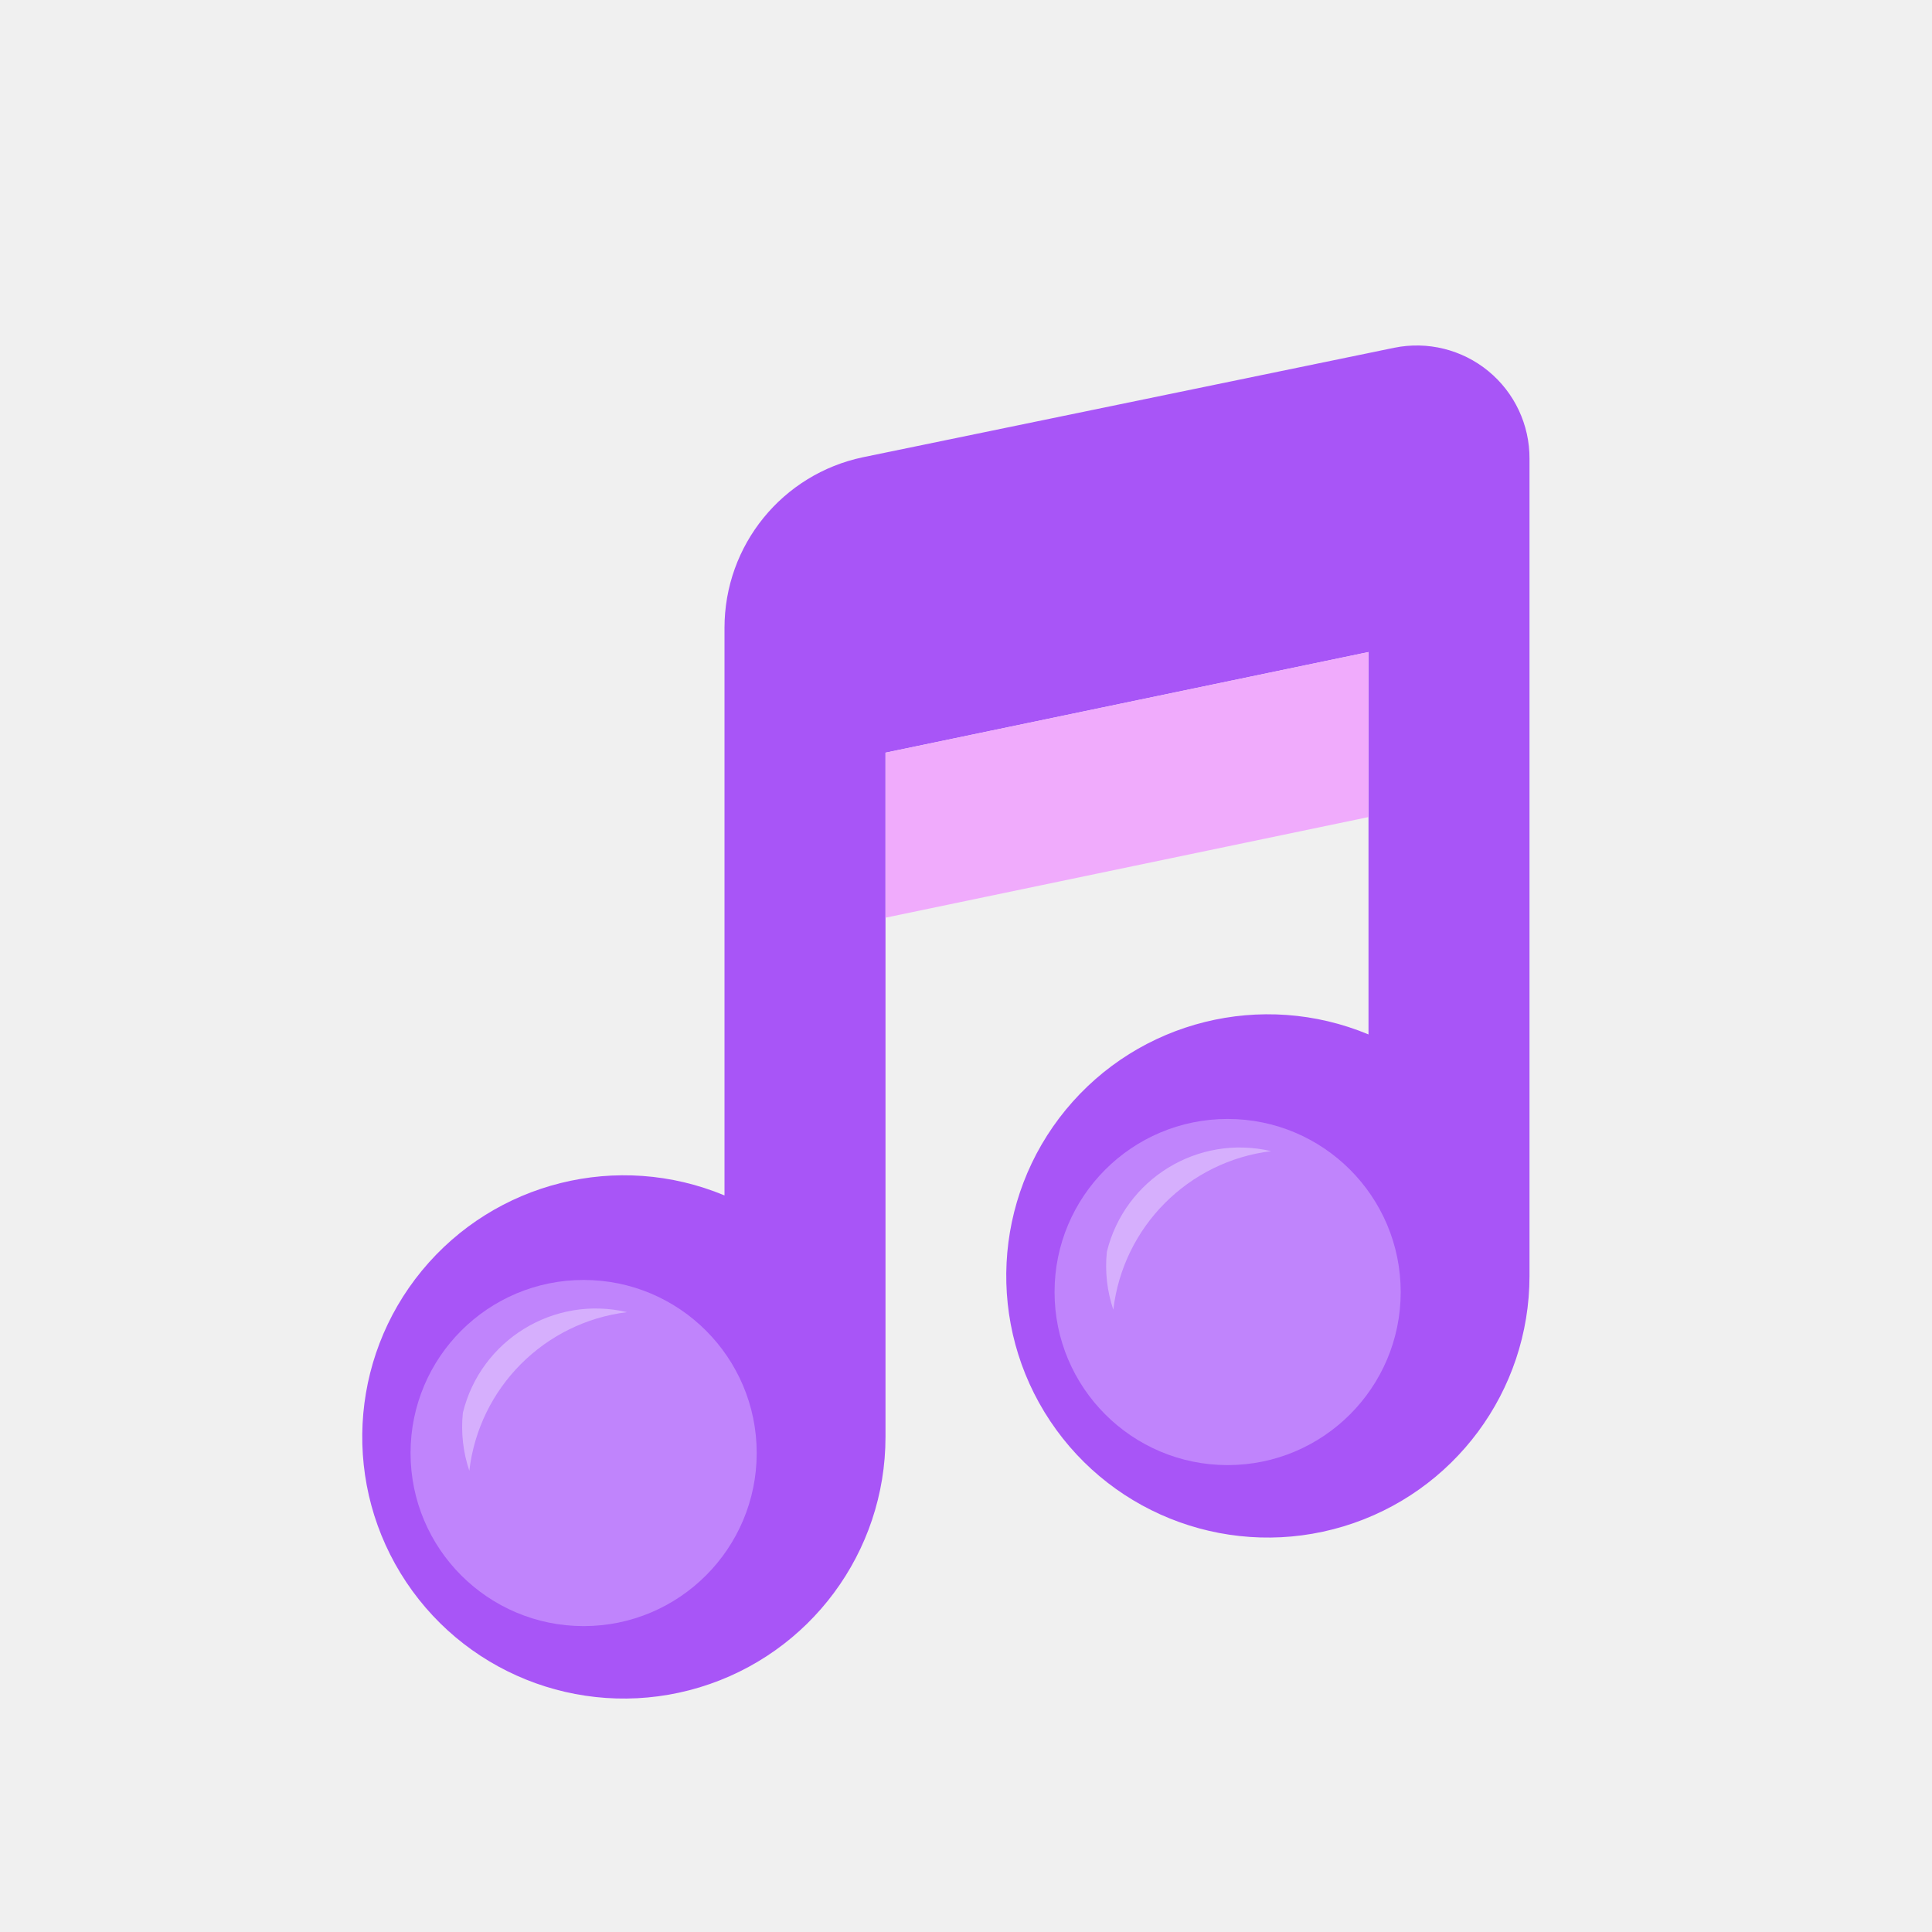
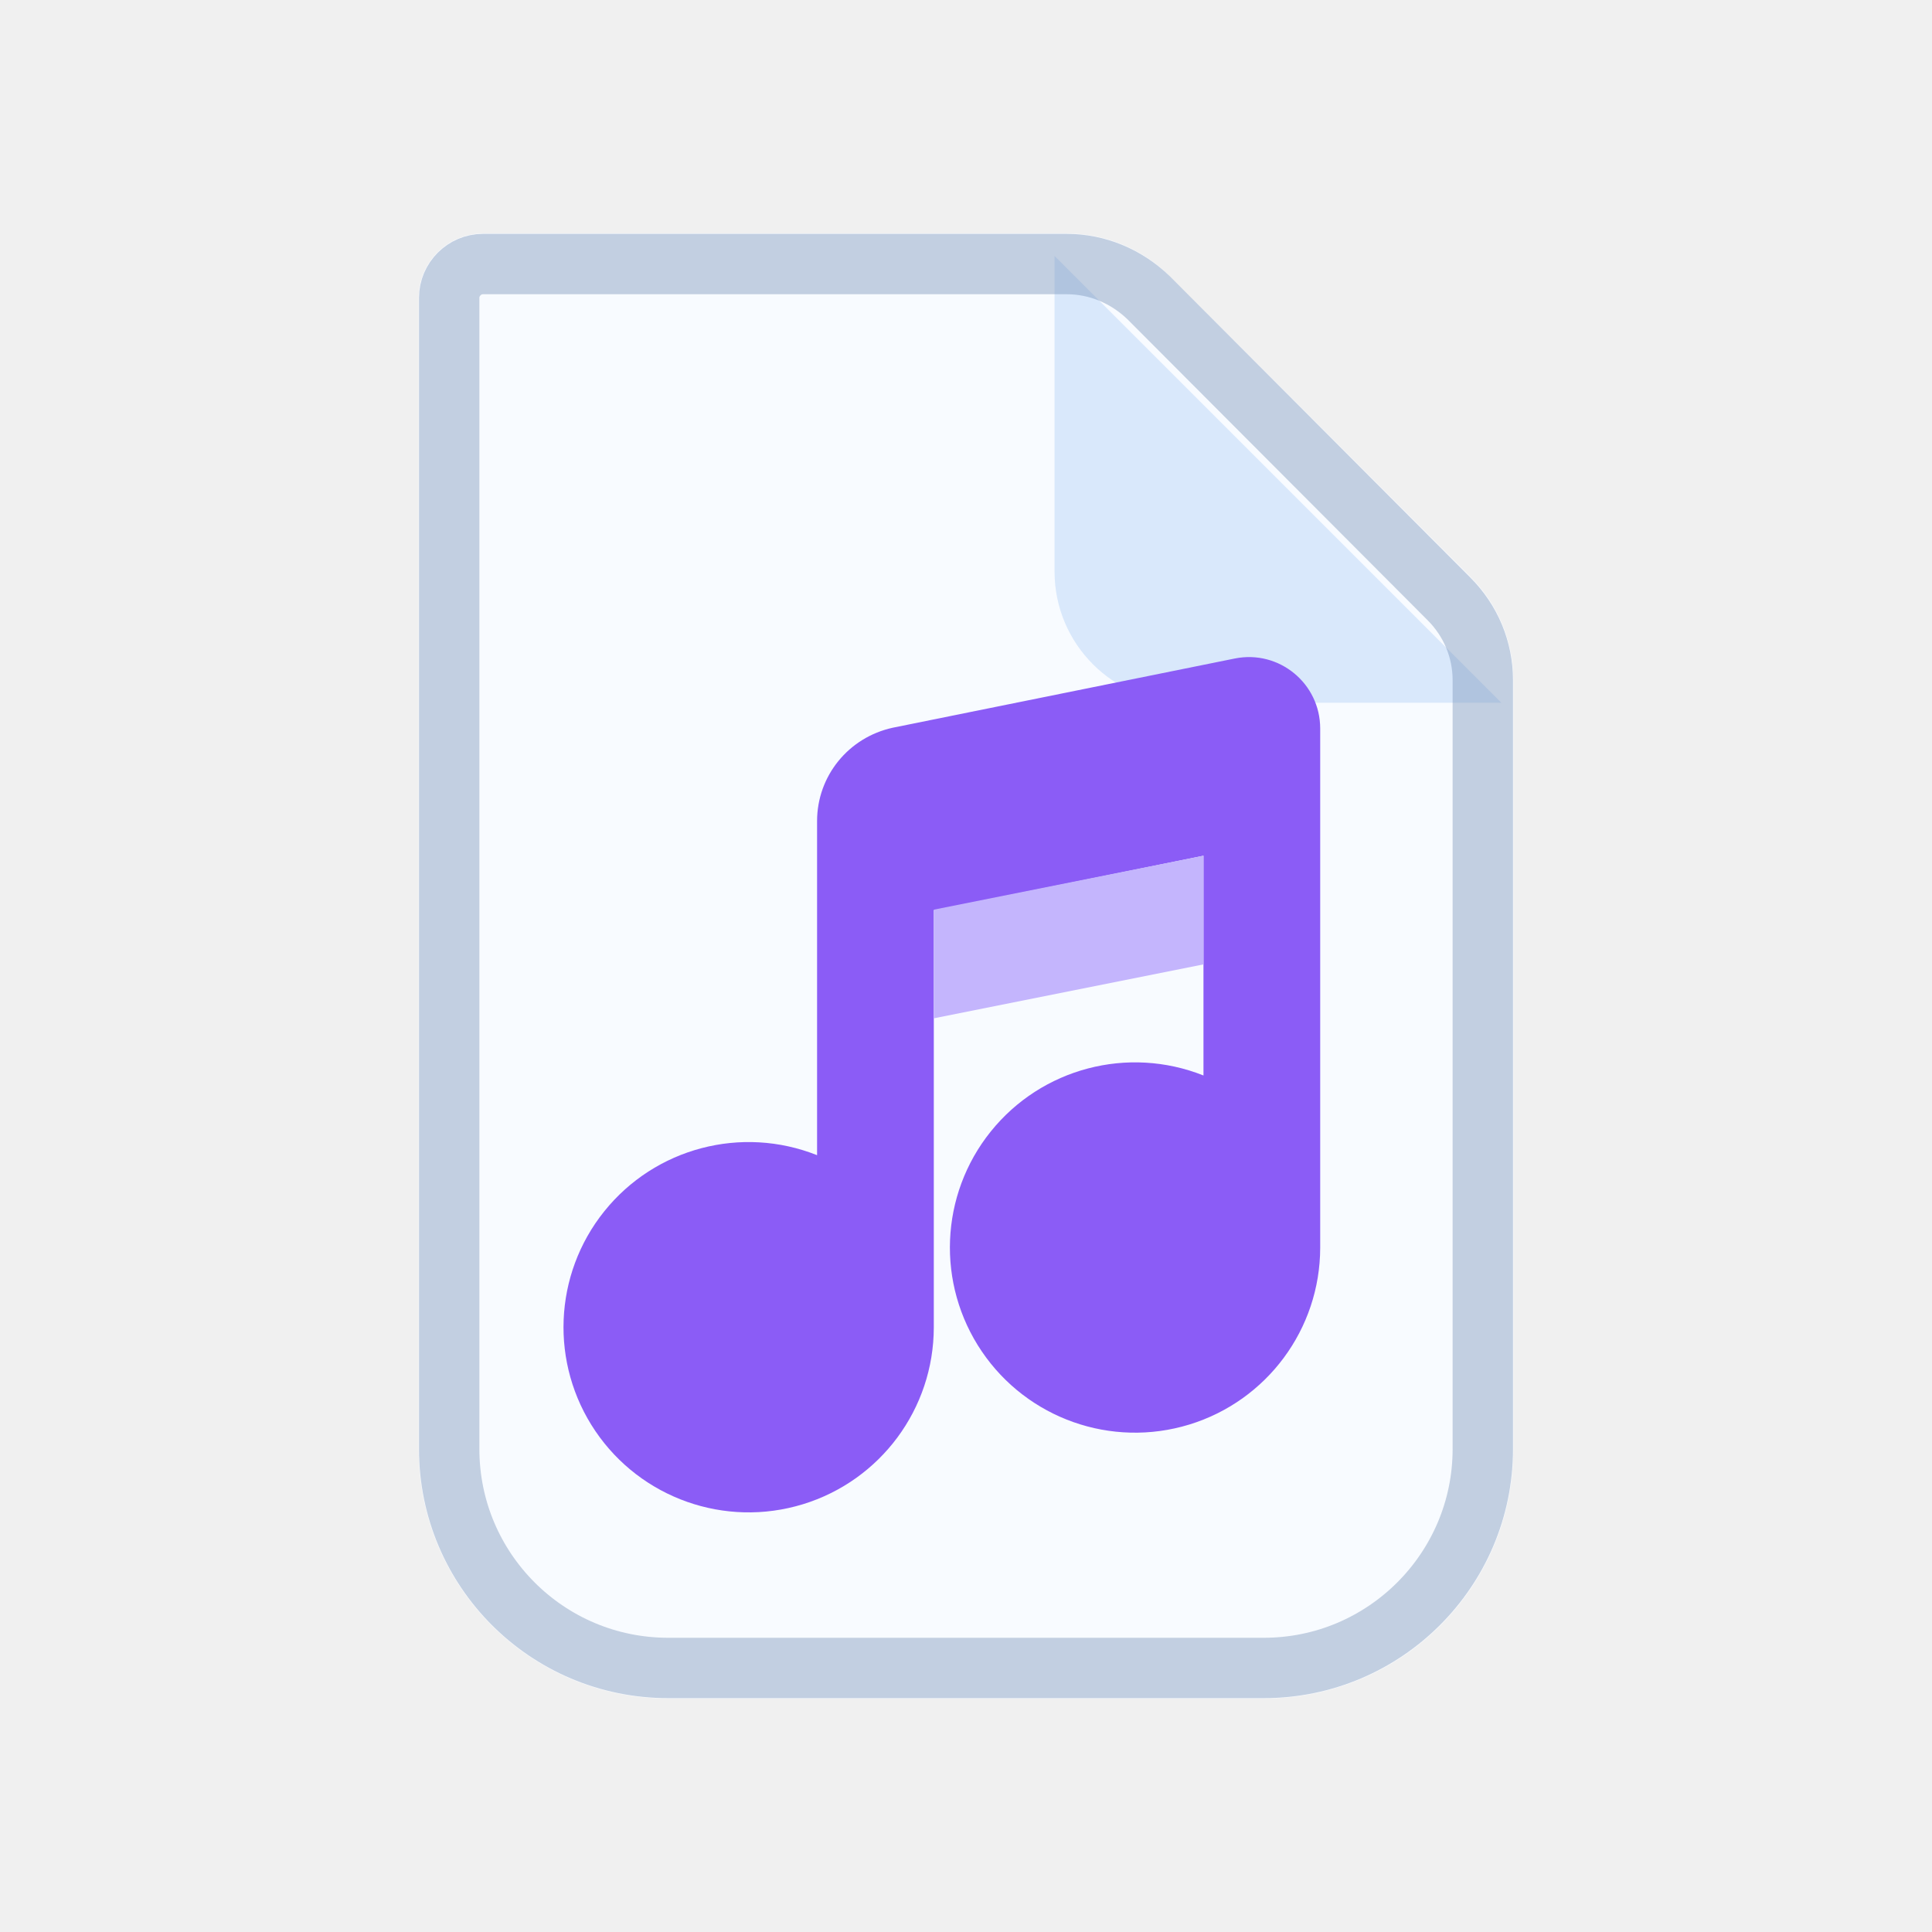
<svg xmlns="http://www.w3.org/2000/svg" viewBox="0 0 24 24">
-   <path fill="#a855f7" d="M9 7.8c0-1.03.72-1.91 1.72-2.12l6.6-1.36A1.4 1.4 0 0 1 19 5.7v10.15a3.25 3.25 0 1 1-2-3V8.1l-6 1.25v8.5a3.25 3.25 0 1 1-2-3z" />
-   <path fill="#f0abfc" d="M11 9.35 17 8.1v2.05l-6 1.25z" />
-   <circle cx="7.25" cy="18.05" r="2.15" fill="#c084fc" />
-   <circle cx="15.25" cy="16.05" r="2.15" fill="#c084fc" />
-   <path fill="#fff" d="M5.75 17.55a1.7 1.7 0 0 1 2.04-1.25 2.25 2.25 0 0 0-1.96 1.97 1.7 1.7 0 0 1-.08-.72m8-2a1.7 1.7 0 0 1 2.04-1.25 2.25 2.25 0 0 0-1.96 1.97 1.7 1.7 0 0 1-.08-.72" opacity=".35" />
+   <path fill="#f8fbff" d="M6 2.9h7.25c.48 0 .94.19 1.28.53l3.74 3.74c.34.34.53.8.53 1.28V18a3.1 3.1 0 0 1-3.1 3.1H8.3A3.1 3.1 0 0 1 5.2 18V3.7c0-.44.36-.8.8-.8z" />
+   <path fill="#d9e8fb" d="M13.1 3.18V7.1c0 .9.73 1.63 1.63 1.63h3.92z" />
+   <path fill="#8b5cf6" d="M10.15 10.2c0-.56.39-1.04.94-1.16l4.25-.86c.55-.11 1.06.31 1.06.87v6.45a2.3 2.3 0 1 1-1.45-2.14v-2.73l-3.35.68v5.18a2.3 2.3 0 1 1-1.45-2.14z" />
+   <path fill="#c4b5fd" d="m11.6 11.3 3.35-.67v1.35l-3.35.67z" />
+   <path fill="none" stroke="#7892b7" stroke-opacity=".42" stroke-width=".75" d="M6 3.28h7.25c.38 0 .74.15 1.02.42l3.73 3.74c.27.27.42.63.42 1.01V18c0 1.5-1.22 2.72-2.72 2.72H8.3A2.72 2.72 0 0 1 5.58 18V3.7c0-.23.19-.42.42-.42z" />
</svg>
